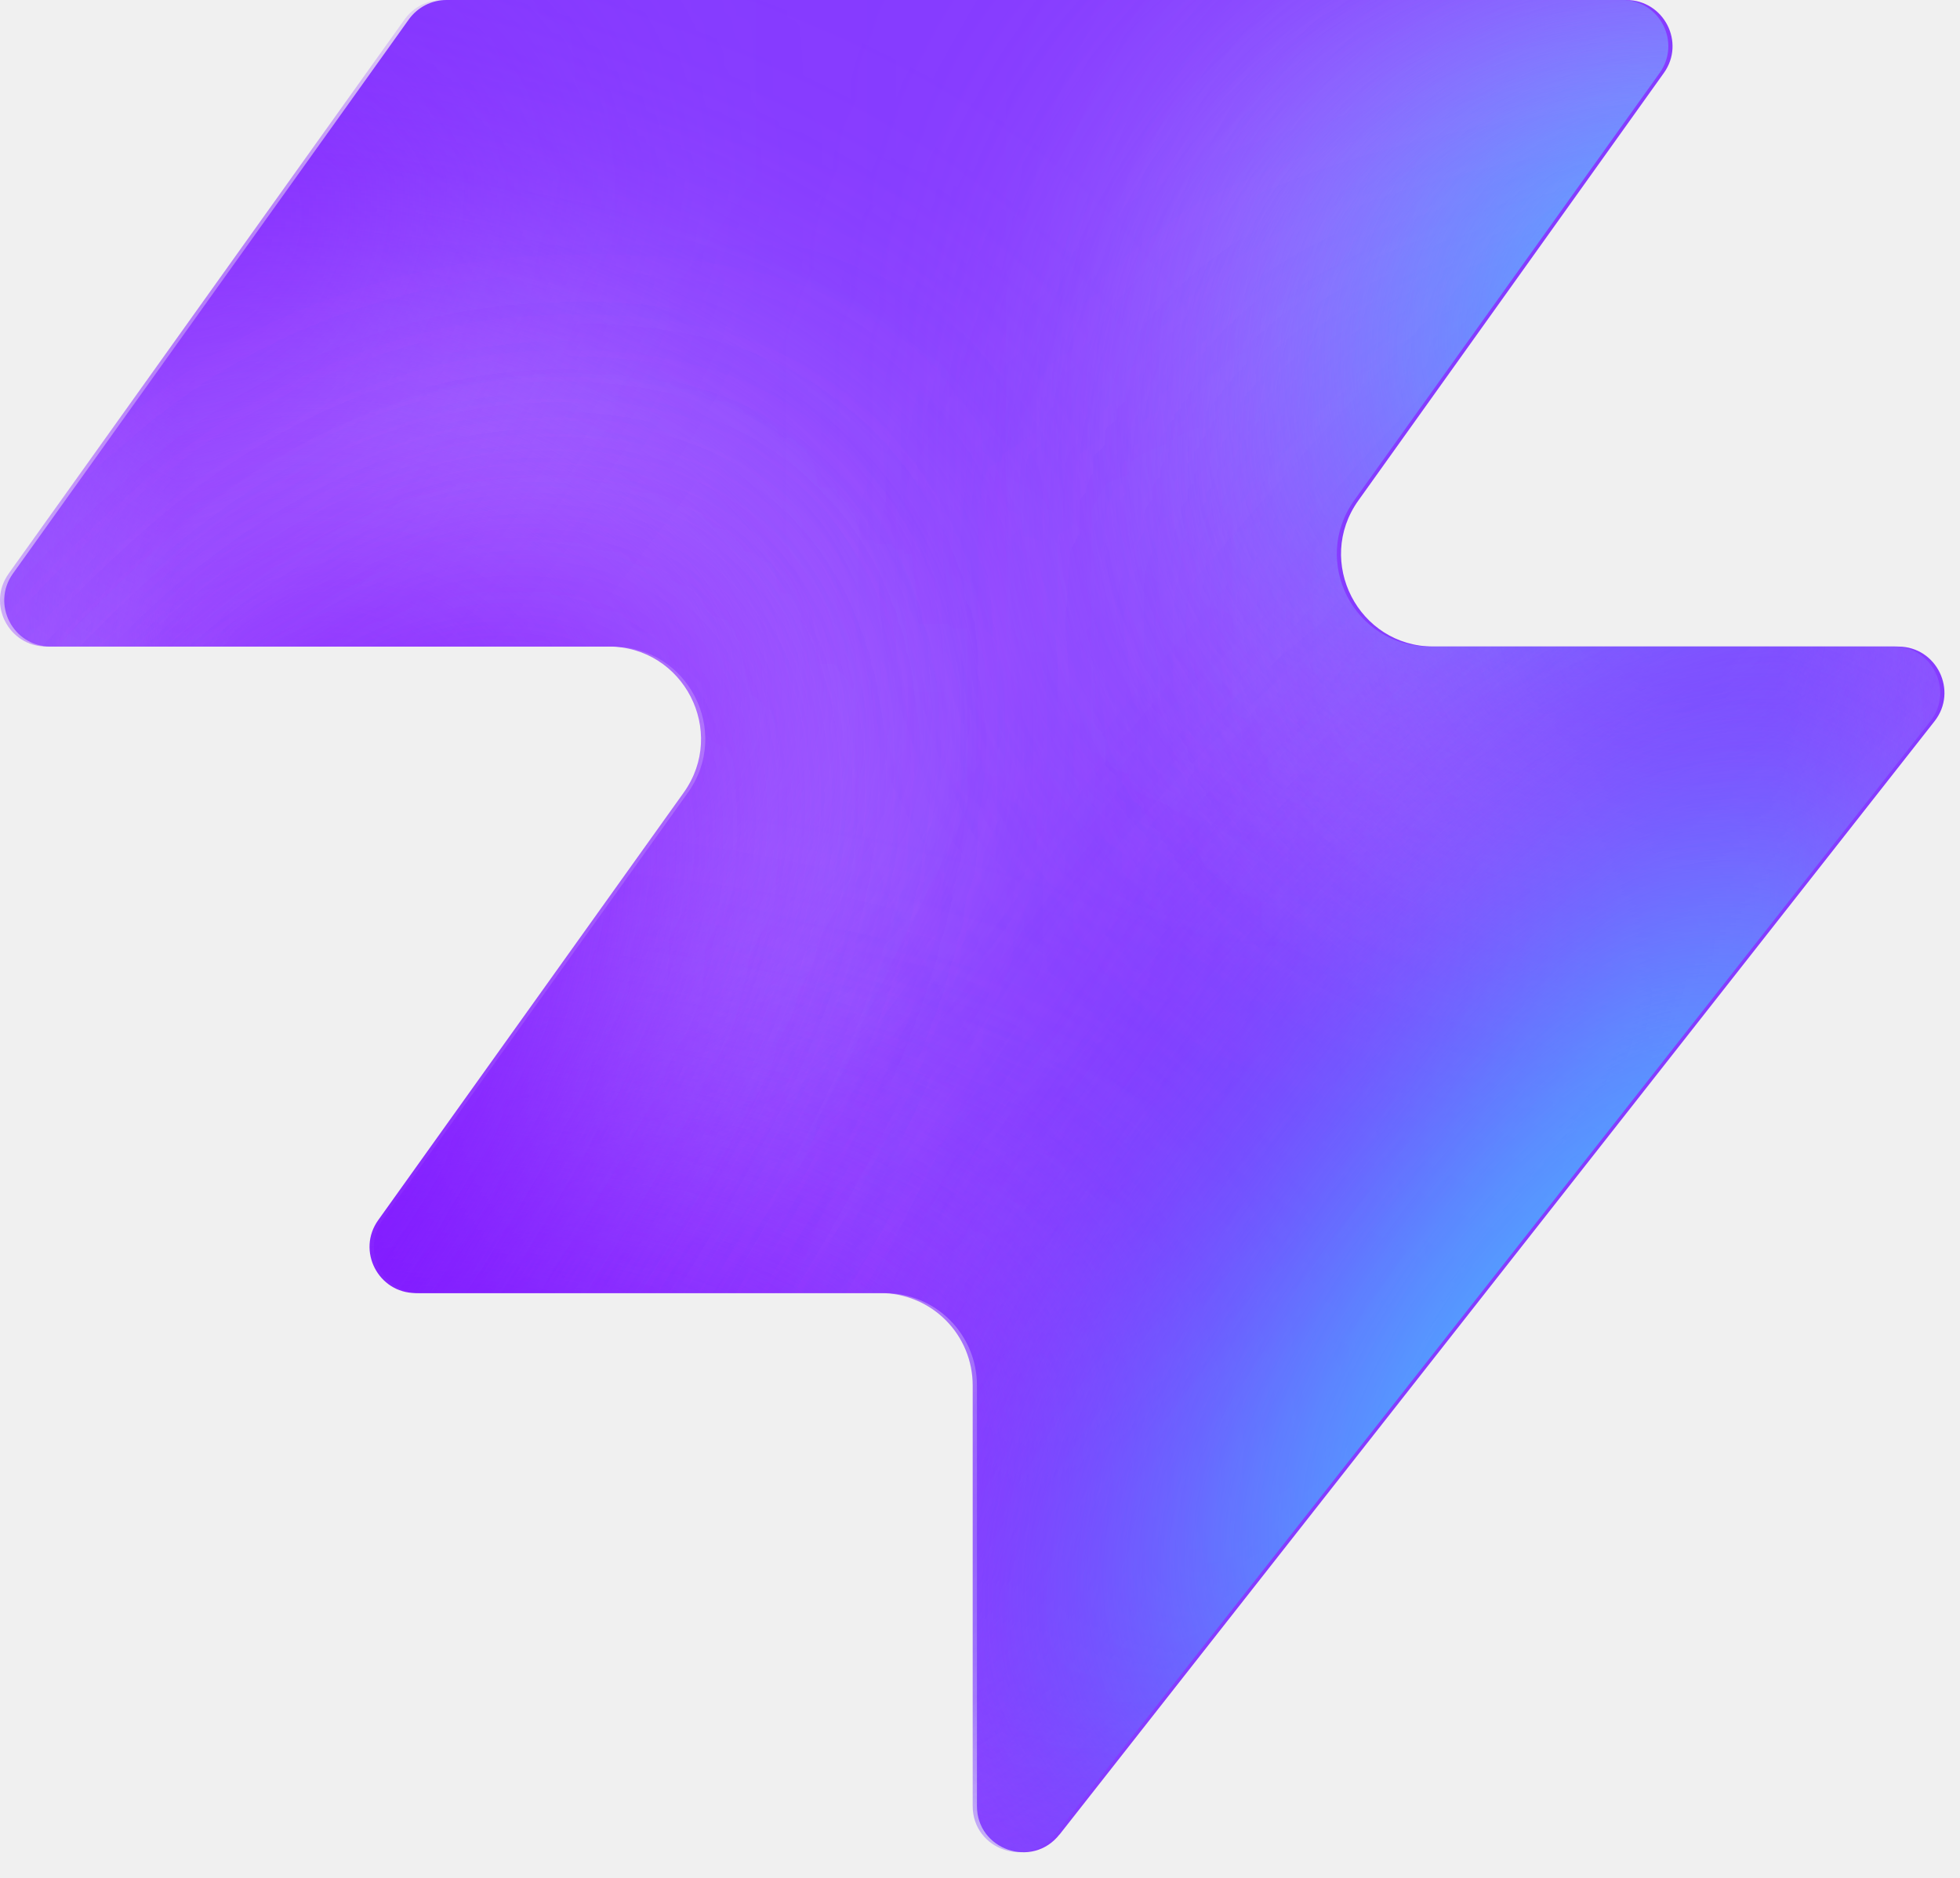
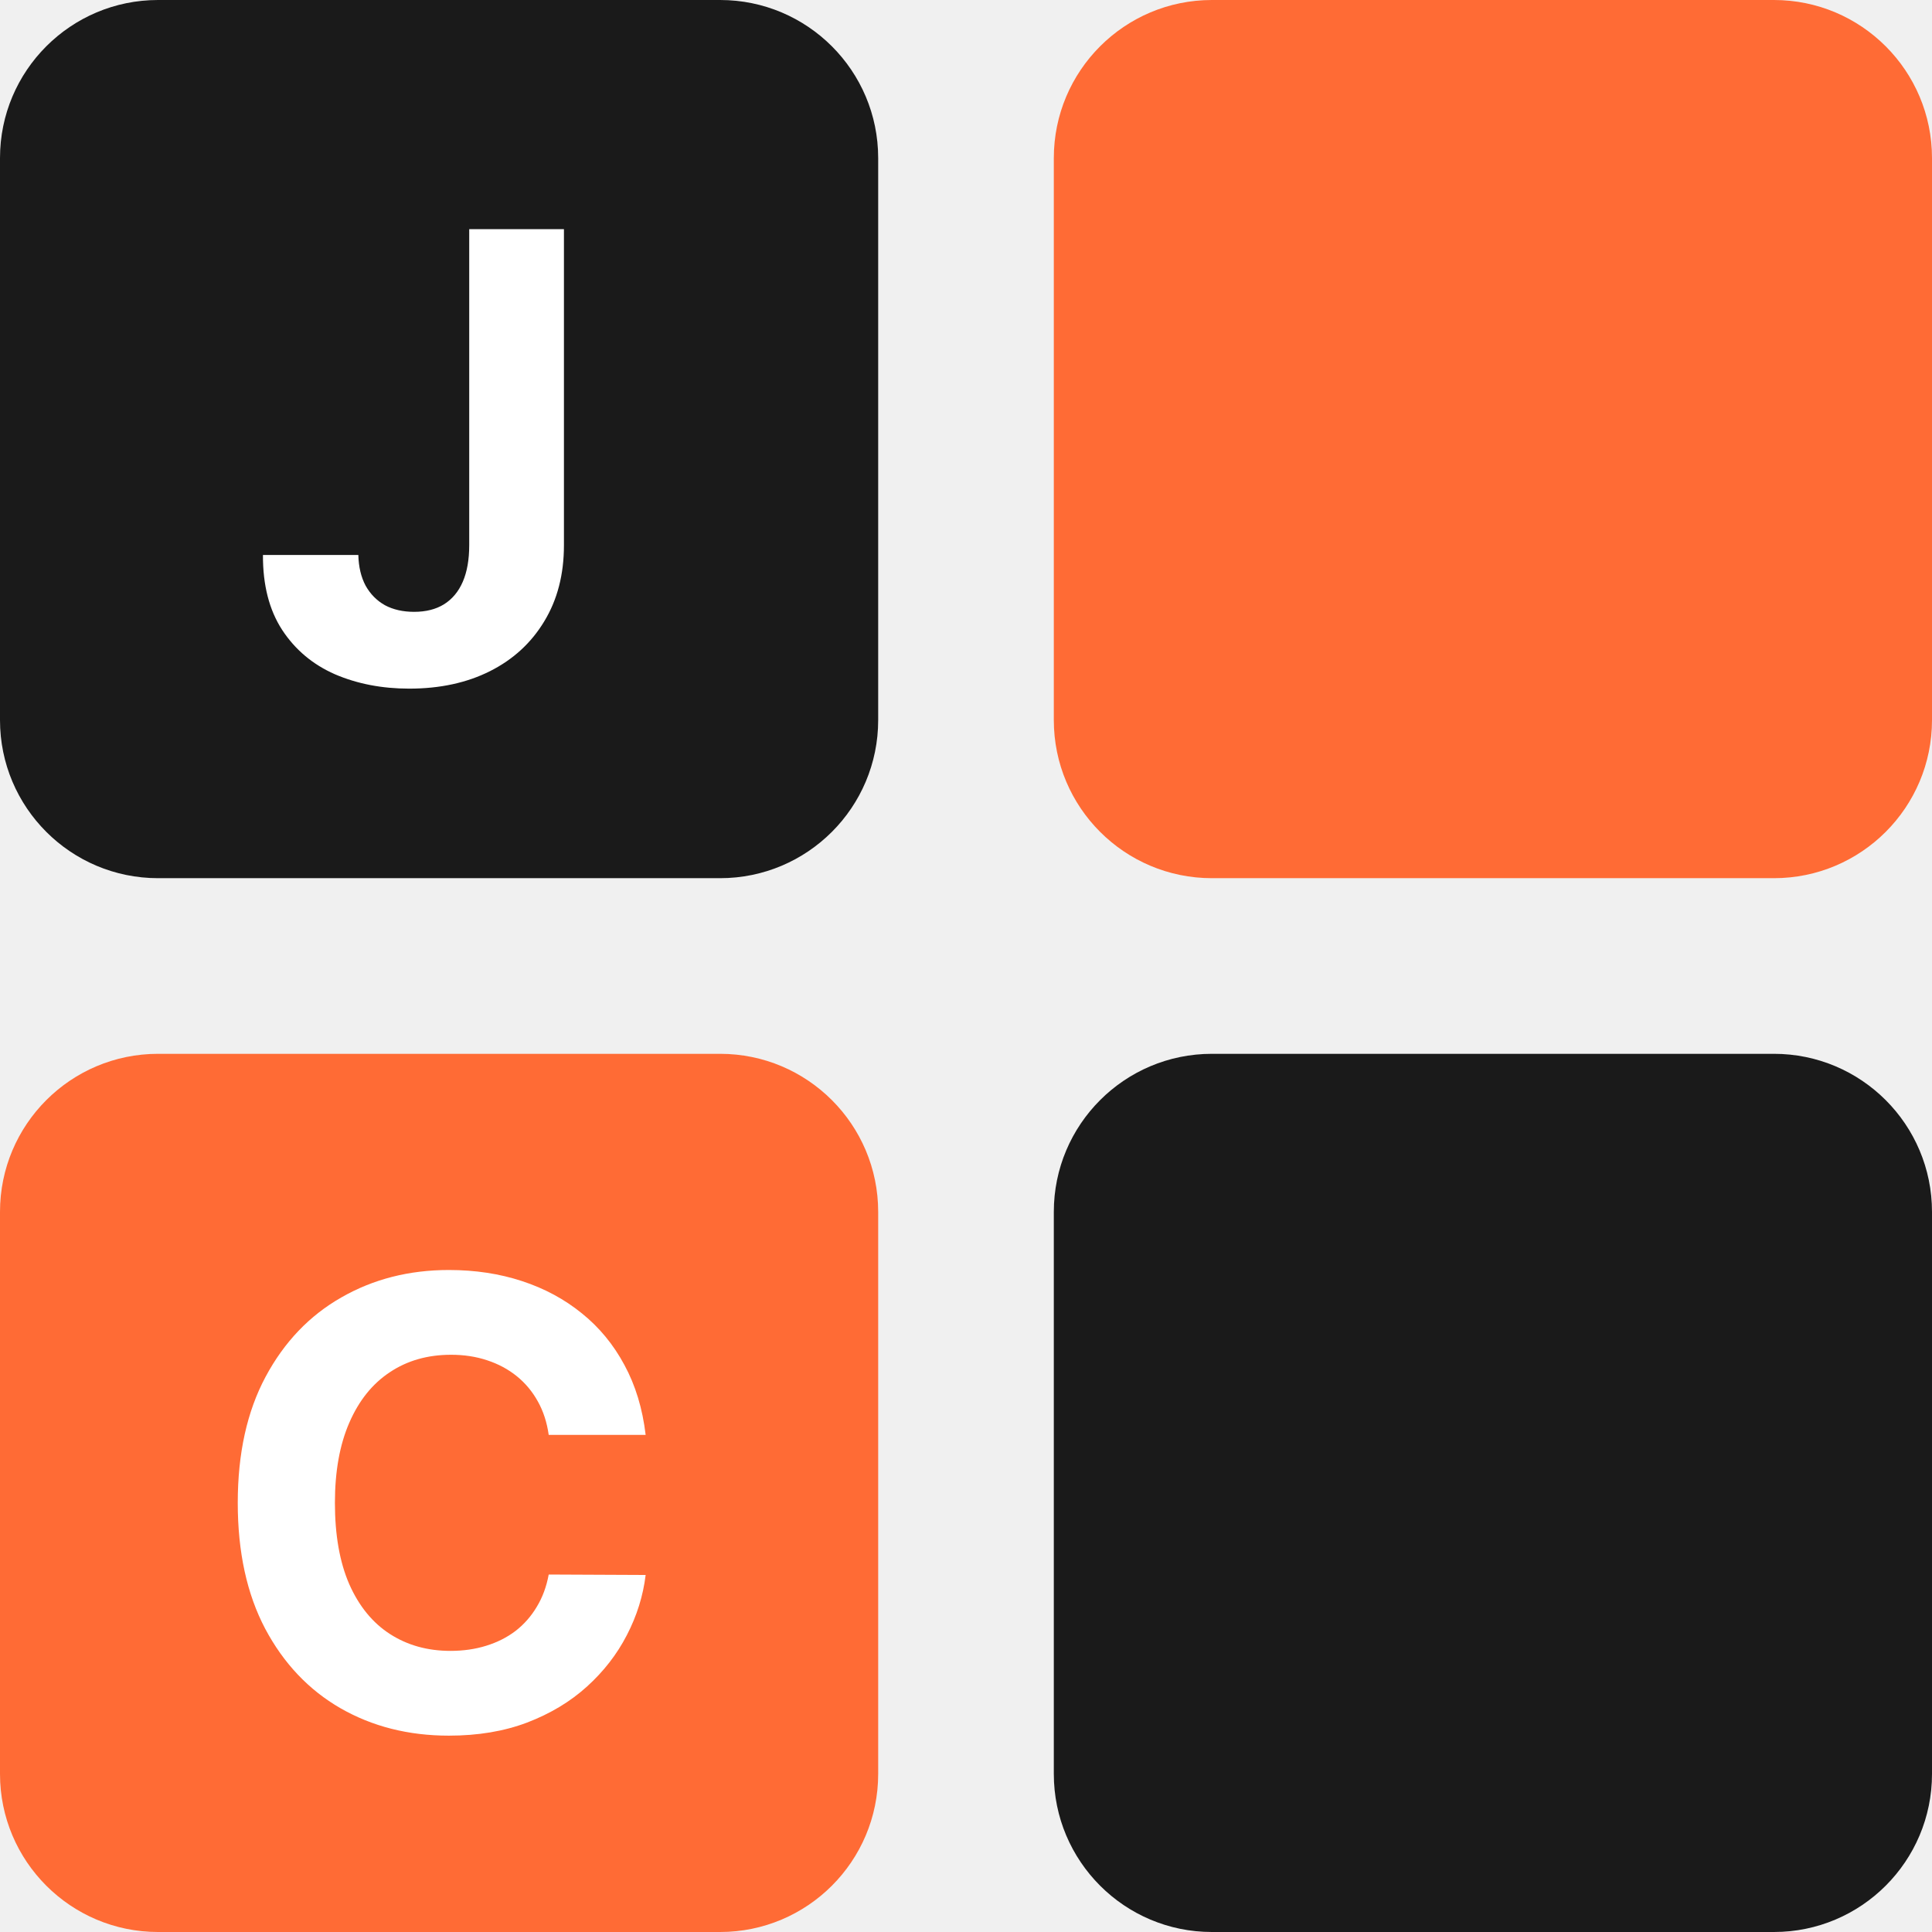
- <svg xmlns="http://www.w3.org/2000/svg" width="48" height="46" fill="none" viewBox="0 0 48 46">
-   <path fill="#863bff" d="M25.946 44.938c-.664.845-2.021.375-2.021-.698V33.937a2.26 2.26 0 0 0-2.262-2.262H10.287c-.92 0-1.456-1.04-.92-1.788l7.48-10.471c1.07-1.497 0-3.578-1.842-3.578H1.237c-.92 0-1.456-1.04-.92-1.788L10.013.474c.214-.297.556-.474.92-.474h28.894c.92 0 1.456 1.04.92 1.788l-7.48 10.471c-1.07 1.498 0 3.579 1.842 3.579h11.377c.943 0 1.473 1.088.89 1.83L25.947 44.94z" style="fill:#863bff;fill:color(display-p3 .525 .23 1);fill-opacity:1" />
-   <mask id="a" width="48" height="46" x="0" y="0" maskUnits="userSpaceOnUse" style="mask-type:alpha">
-     <path fill="#000" d="M25.842 44.938c-.664.844-2.021.375-2.021-.698V33.937a2.26 2.26 0 0 0-2.262-2.262H10.183c-.92 0-1.456-1.04-.92-1.788l7.48-10.471c1.07-1.498 0-3.579-1.842-3.579H1.133c-.92 0-1.456-1.04-.92-1.787L9.91.473c.214-.297.556-.474.92-.474h28.894c.92 0 1.456 1.04.92 1.788l-7.48 10.471c-1.07 1.498 0 3.578 1.842 3.578h11.377c.943 0 1.473 1.088.89 1.832L25.843 44.94z" style="fill:#000;fill-opacity:1" />
-   </mask>
-   <g mask="url(#a)">
-     <g filter="url(#b)">
-       <ellipse cx="5.508" cy="14.704" fill="#ede6ff" rx="5.508" ry="14.704" style="fill:#ede6ff;fill:color(display-p3 .927 .903 1);fill-opacity:1" transform="matrix(.00324 1 1 -.00324 -4.47 31.516)" />
-     </g>
-     <g filter="url(#c)">
-       <ellipse cx="10.399" cy="29.851" fill="#ede6ff" rx="10.399" ry="29.851" style="fill:#ede6ff;fill:color(display-p3 .927 .903 1);fill-opacity:1" transform="matrix(.00324 1 1 -.00324 -39.328 7.883)" />
-     </g>
-     <g filter="url(#d)">
-       <ellipse cx="5.508" cy="30.487" fill="#7e14ff" rx="5.508" ry="30.487" style="fill:#7e14ff;fill:color(display-p3 .492 .077 1);fill-opacity:1" transform="rotate(89.814 -25.913 -14.639)scale(1 -1)" />
-     </g>
-     <g filter="url(#e)">
-       <ellipse cx="5.508" cy="30.599" fill="#7e14ff" rx="5.508" ry="30.599" style="fill:#7e14ff;fill:color(display-p3 .492 .077 1);fill-opacity:1" transform="rotate(89.814 -32.644 -3.334)scale(1 -1)" />
-     </g>
-     <g filter="url(#f)">
-       <ellipse cx="5.508" cy="30.599" fill="#7e14ff" rx="5.508" ry="30.599" style="fill:#7e14ff;fill:color(display-p3 .492 .077 1);fill-opacity:1" transform="matrix(.00324 1 1 -.00324 -34.34 30.47)" />
-     </g>
-     <g filter="url(#g)">
-       <ellipse cx="14.072" cy="22.078" fill="#ede6ff" rx="14.072" ry="22.078" style="fill:#ede6ff;fill:color(display-p3 .927 .903 1);fill-opacity:1" transform="rotate(93.35 24.506 48.493)scale(-1 1)" />
-     </g>
-     <g filter="url(#h)">
-       <ellipse cx="3.47" cy="21.501" fill="#7e14ff" rx="3.47" ry="21.501" style="fill:#7e14ff;fill:color(display-p3 .492 .077 1);fill-opacity:1" transform="rotate(89.009 28.708 47.59)scale(-1 1)" />
-     </g>
-     <g filter="url(#i)">
-       <ellipse cx="3.47" cy="21.501" fill="#7e14ff" rx="3.47" ry="21.501" style="fill:#7e14ff;fill:color(display-p3 .492 .077 1);fill-opacity:1" transform="rotate(89.009 28.708 47.59)scale(-1 1)" />
-     </g>
-     <g filter="url(#j)">
-       <ellipse cx=".387" cy="8.972" fill="#7e14ff" rx="4.407" ry="29.108" style="fill:#7e14ff;fill:color(display-p3 .492 .077 1);fill-opacity:1" transform="rotate(39.51 .387 8.972)" />
-     </g>
-     <g filter="url(#k)">
-       <ellipse cx="47.523" cy="-6.092" fill="#7e14ff" rx="4.407" ry="29.108" style="fill:#7e14ff;fill:color(display-p3 .492 .077 1);fill-opacity:1" transform="rotate(37.892 47.523 -6.092)" />
-     </g>
-     <g filter="url(#l)">
-       <ellipse cx="41.412" cy="6.333" fill="#47bfff" rx="5.971" ry="9.665" style="fill:#47bfff;fill:color(display-p3 .28 .748 1);fill-opacity:1" transform="rotate(37.892 41.412 6.333)" />
-     </g>
-     <g filter="url(#m)">
-       <ellipse cx="-1.879" cy="38.332" fill="#7e14ff" rx="4.407" ry="29.108" style="fill:#7e14ff;fill:color(display-p3 .492 .077 1);fill-opacity:1" transform="rotate(37.892 -1.88 38.332)" />
-     </g>
-     <g filter="url(#n)">
-       <ellipse cx="-1.879" cy="38.332" fill="#7e14ff" rx="4.407" ry="29.108" style="fill:#7e14ff;fill:color(display-p3 .492 .077 1);fill-opacity:1" transform="rotate(37.892 -1.88 38.332)" />
-     </g>
-     <g filter="url(#o)">
-       <ellipse cx="35.651" cy="29.907" fill="#7e14ff" rx="4.407" ry="29.108" style="fill:#7e14ff;fill:color(display-p3 .492 .077 1);fill-opacity:1" transform="rotate(37.892 35.651 29.907)" />
-     </g>
-     <g filter="url(#p)">
-       <ellipse cx="38.418" cy="32.4" fill="#47bfff" rx="5.971" ry="15.297" style="fill:#47bfff;fill:color(display-p3 .28 .748 1);fill-opacity:1" transform="rotate(37.892 38.418 32.4)" />
-     </g>
-   </g>
-   <defs>
-     <filter id="b" width="60.045" height="41.654" x="-19.77" y="16.149" color-interpolation-filters="sRGB" filterUnits="userSpaceOnUse">
-       <feFlood flood-opacity="0" result="BackgroundImageFix" />
-       <feBlend in="SourceGraphic" in2="BackgroundImageFix" result="shape" />
-       <feGaussianBlur result="effect1_foregroundBlur_2002_17158" stdDeviation="7.659" />
-     </filter>
-     <filter id="c" width="90.34" height="51.437" x="-54.613" y="-7.533" color-interpolation-filters="sRGB" filterUnits="userSpaceOnUse">
-       <feFlood flood-opacity="0" result="BackgroundImageFix" />
-       <feBlend in="SourceGraphic" in2="BackgroundImageFix" result="shape" />
-       <feGaussianBlur result="effect1_foregroundBlur_2002_17158" stdDeviation="7.659" />
-     </filter>
-     <filter id="d" width="79.355" height="29.4" x="-49.64" y="2.03" color-interpolation-filters="sRGB" filterUnits="userSpaceOnUse">
-       <feFlood flood-opacity="0" result="BackgroundImageFix" />
-       <feBlend in="SourceGraphic" in2="BackgroundImageFix" result="shape" />
-       <feGaussianBlur result="effect1_foregroundBlur_2002_17158" stdDeviation="4.596" />
-     </filter>
-     <filter id="e" width="79.579" height="29.4" x="-45.045" y="20.029" color-interpolation-filters="sRGB" filterUnits="userSpaceOnUse">
-       <feFlood flood-opacity="0" result="BackgroundImageFix" />
-       <feBlend in="SourceGraphic" in2="BackgroundImageFix" result="shape" />
-       <feGaussianBlur result="effect1_foregroundBlur_2002_17158" stdDeviation="4.596" />
-     </filter>
-     <filter id="f" width="79.579" height="29.4" x="-43.513" y="21.178" color-interpolation-filters="sRGB" filterUnits="userSpaceOnUse">
-       <feFlood flood-opacity="0" result="BackgroundImageFix" />
-       <feBlend in="SourceGraphic" in2="BackgroundImageFix" result="shape" />
-       <feGaussianBlur result="effect1_foregroundBlur_2002_17158" stdDeviation="4.596" />
-     </filter>
-     <filter id="g" width="74.749" height="58.852" x="15.756" y="-17.901" color-interpolation-filters="sRGB" filterUnits="userSpaceOnUse">
-       <feFlood flood-opacity="0" result="BackgroundImageFix" />
-       <feBlend in="SourceGraphic" in2="BackgroundImageFix" result="shape" />
-       <feGaussianBlur result="effect1_foregroundBlur_2002_17158" stdDeviation="7.659" />
-     </filter>
-     <filter id="h" width="61.377" height="25.362" x="23.548" y="2.284" color-interpolation-filters="sRGB" filterUnits="userSpaceOnUse">
-       <feFlood flood-opacity="0" result="BackgroundImageFix" />
-       <feBlend in="SourceGraphic" in2="BackgroundImageFix" result="shape" />
-       <feGaussianBlur result="effect1_foregroundBlur_2002_17158" stdDeviation="4.596" />
-     </filter>
-     <filter id="i" width="61.377" height="25.362" x="23.548" y="2.284" color-interpolation-filters="sRGB" filterUnits="userSpaceOnUse">
-       <feFlood flood-opacity="0" result="BackgroundImageFix" />
-       <feBlend in="SourceGraphic" in2="BackgroundImageFix" result="shape" />
-       <feGaussianBlur result="effect1_foregroundBlur_2002_17158" stdDeviation="4.596" />
-     </filter>
-     <filter id="j" width="56.045" height="63.649" x="-27.636" y="-22.853" color-interpolation-filters="sRGB" filterUnits="userSpaceOnUse">
-       <feFlood flood-opacity="0" result="BackgroundImageFix" />
-       <feBlend in="SourceGraphic" in2="BackgroundImageFix" result="shape" />
-       <feGaussianBlur result="effect1_foregroundBlur_2002_17158" stdDeviation="4.596" />
-     </filter>
-     <filter id="k" width="54.814" height="64.646" x="20.116" y="-38.415" color-interpolation-filters="sRGB" filterUnits="userSpaceOnUse">
-       <feFlood flood-opacity="0" result="BackgroundImageFix" />
-       <feBlend in="SourceGraphic" in2="BackgroundImageFix" result="shape" />
-       <feGaussianBlur result="effect1_foregroundBlur_2002_17158" stdDeviation="4.596" />
-     </filter>
-     <filter id="l" width="33.541" height="35.313" x="24.641" y="-11.323" color-interpolation-filters="sRGB" filterUnits="userSpaceOnUse">
-       <feFlood flood-opacity="0" result="BackgroundImageFix" />
-       <feBlend in="SourceGraphic" in2="BackgroundImageFix" result="shape" />
-       <feGaussianBlur result="effect1_foregroundBlur_2002_17158" stdDeviation="4.596" />
-     </filter>
-     <filter id="m" width="54.814" height="64.646" x="-29.286" y="6.009" color-interpolation-filters="sRGB" filterUnits="userSpaceOnUse">
-       <feFlood flood-opacity="0" result="BackgroundImageFix" />
-       <feBlend in="SourceGraphic" in2="BackgroundImageFix" result="shape" />
-       <feGaussianBlur result="effect1_foregroundBlur_2002_17158" stdDeviation="4.596" />
-     </filter>
-     <filter id="n" width="54.814" height="64.646" x="-29.286" y="6.009" color-interpolation-filters="sRGB" filterUnits="userSpaceOnUse">
-       <feFlood flood-opacity="0" result="BackgroundImageFix" />
-       <feBlend in="SourceGraphic" in2="BackgroundImageFix" result="shape" />
-       <feGaussianBlur result="effect1_foregroundBlur_2002_17158" stdDeviation="4.596" />
-     </filter>
-     <filter id="o" width="54.814" height="64.646" x="8.244" y="-2.416" color-interpolation-filters="sRGB" filterUnits="userSpaceOnUse">
-       <feFlood flood-opacity="0" result="BackgroundImageFix" />
-       <feBlend in="SourceGraphic" in2="BackgroundImageFix" result="shape" />
-       <feGaussianBlur result="effect1_foregroundBlur_2002_17158" stdDeviation="4.596" />
-     </filter>
-     <filter id="p" width="39.409" height="43.623" x="18.713" y="10.588" color-interpolation-filters="sRGB" filterUnits="userSpaceOnUse">
-       <feFlood flood-opacity="0" result="BackgroundImageFix" />
-       <feBlend in="SourceGraphic" in2="BackgroundImageFix" result="shape" />
-       <feGaussianBlur result="effect1_foregroundBlur_2002_17158" stdDeviation="4.596" />
-     </filter>
-   </defs>
+ <svg xmlns="http://www.w3.org/2000/svg" width="620" height="620" viewBox="0 0 620 620" fill="none">
+   <path d="M231.091 9.15527e-05H50.727C22.711 9.15527e-05 0 22.712 0 50.727V231.091C0 259.107 22.711 281.818 50.727 281.818H231.091C259.107 281.818 281.818 259.107 281.818 231.091V50.727C281.818 22.712 259.107 9.15527e-05 231.091 9.15527e-05Z" fill="#1A1A1A" />
+   <path d="M569.273 0H388.909C360.893 0 338.182 22.711 338.182 50.727V231.091C338.182 259.107 360.893 281.818 388.909 281.818H569.273C597.288 281.818 620 259.107 620 231.091V50.727C620 22.711 597.288 0 569.273 0Z" fill="#FF6B35" />
+   <path d="M231.091 338.182H50.727C22.711 338.182 0 360.893 0 388.909V569.273C0 597.289 22.711 620 50.727 620H231.091C259.107 620 281.818 597.289 281.818 569.273V388.909C281.818 360.893 259.107 338.182 231.091 338.182Z" fill="#FF6B35" />
+   <path d="M569.273 338.182H388.909C360.893 338.182 338.182 360.893 338.182 388.909V569.273C338.182 597.289 360.893 620 388.909 620H569.273C597.288 620 620 597.289 620 569.273V388.909C620 360.893 597.288 338.182 569.273 338.182Z" fill="#1A1A1A" />
+   <path d="M150.577 73.546H180.974V174.966C180.974 184.341 178.867 192.485 174.653 199.398C170.487 206.311 164.687 211.637 157.253 215.378C149.819 219.118 141.178 220.989 131.33 220.989C122.57 220.989 114.616 219.45 107.466 216.372C100.364 213.247 94.729 208.512 90.562 202.168C86.396 195.776 84.336 187.75 84.383 178.091H114.994C115.089 181.926 115.87 185.217 117.338 187.963C118.853 190.662 120.913 192.745 123.517 194.213C126.169 195.634 129.294 196.344 132.892 196.344C136.68 196.344 139.876 195.539 142.48 193.929C145.132 192.272 147.144 189.857 148.517 186.685C149.89 183.512 150.577 179.606 150.577 174.966V73.546Z" fill="white" />
+   <path d="M207.194 460.469H176.086C175.518 456.444 174.358 452.869 172.606 449.744C170.854 446.572 168.605 443.873 165.859 441.648C163.112 439.422 159.94 437.718 156.342 436.534C152.79 435.35 148.932 434.759 144.765 434.759C137.236 434.759 130.679 436.629 125.092 440.369C119.504 444.063 115.172 449.46 112.094 456.563C109.017 463.618 107.478 472.188 107.478 482.273C107.478 492.642 109.017 501.354 112.094 508.409C115.219 515.464 119.576 520.791 125.163 524.389C130.75 527.988 137.213 529.787 144.552 529.787C148.671 529.787 152.483 529.243 155.986 528.154C159.538 527.064 162.686 525.478 165.433 523.395C168.179 521.264 170.451 518.684 172.251 515.654C174.097 512.623 175.376 509.167 176.086 505.284L207.194 505.426C206.389 512.102 204.377 518.542 201.157 524.744C197.985 530.9 193.7 536.416 188.302 541.293C182.951 546.122 176.559 549.957 169.126 552.798C161.739 555.592 153.382 556.989 144.055 556.989C131.081 556.989 119.481 554.053 109.254 548.182C99.074 542.311 91.024 533.812 85.106 522.685C79.235 511.558 76.299 498.087 76.299 482.273C76.299 466.411 79.282 452.917 85.248 441.79C91.214 430.663 99.31 422.188 109.538 416.364C119.765 410.493 131.271 407.557 144.055 407.557C152.483 407.557 160.295 408.741 167.492 411.108C174.736 413.475 181.152 416.932 186.739 421.477C192.326 425.975 196.872 431.492 200.376 438.026C203.927 444.56 206.2 452.041 207.194 460.469Z" fill="white" />
</svg>
